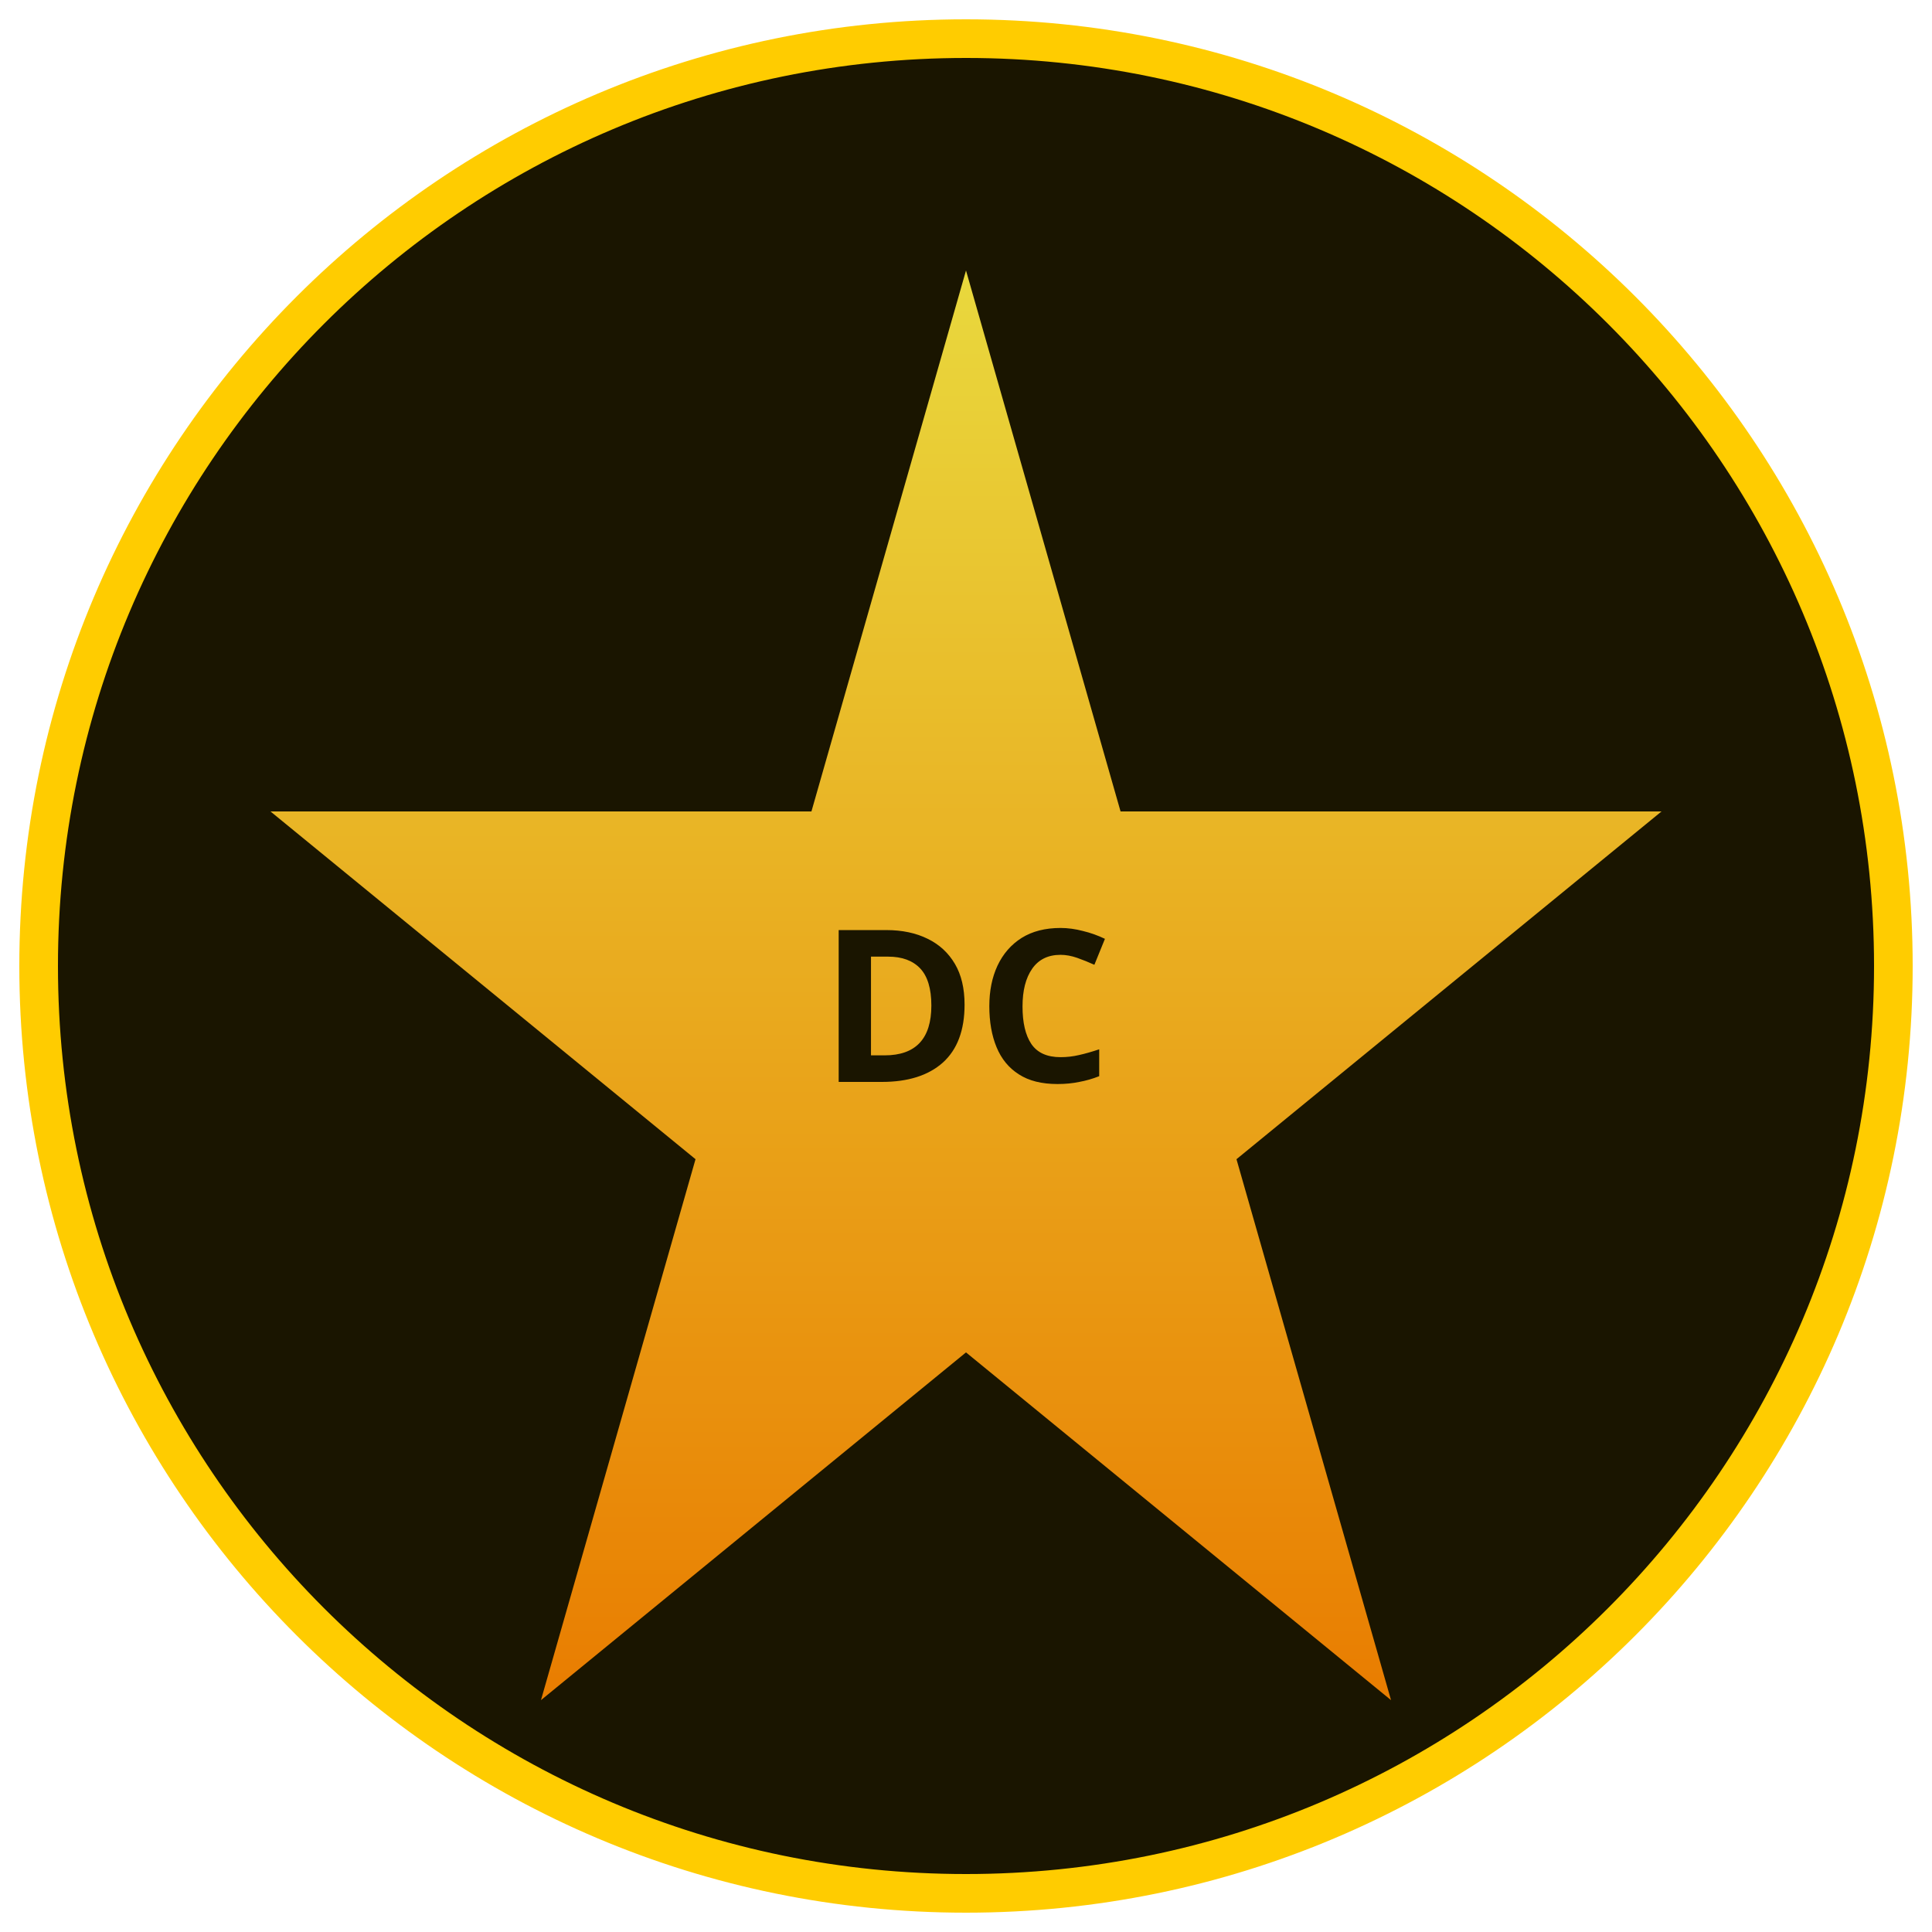
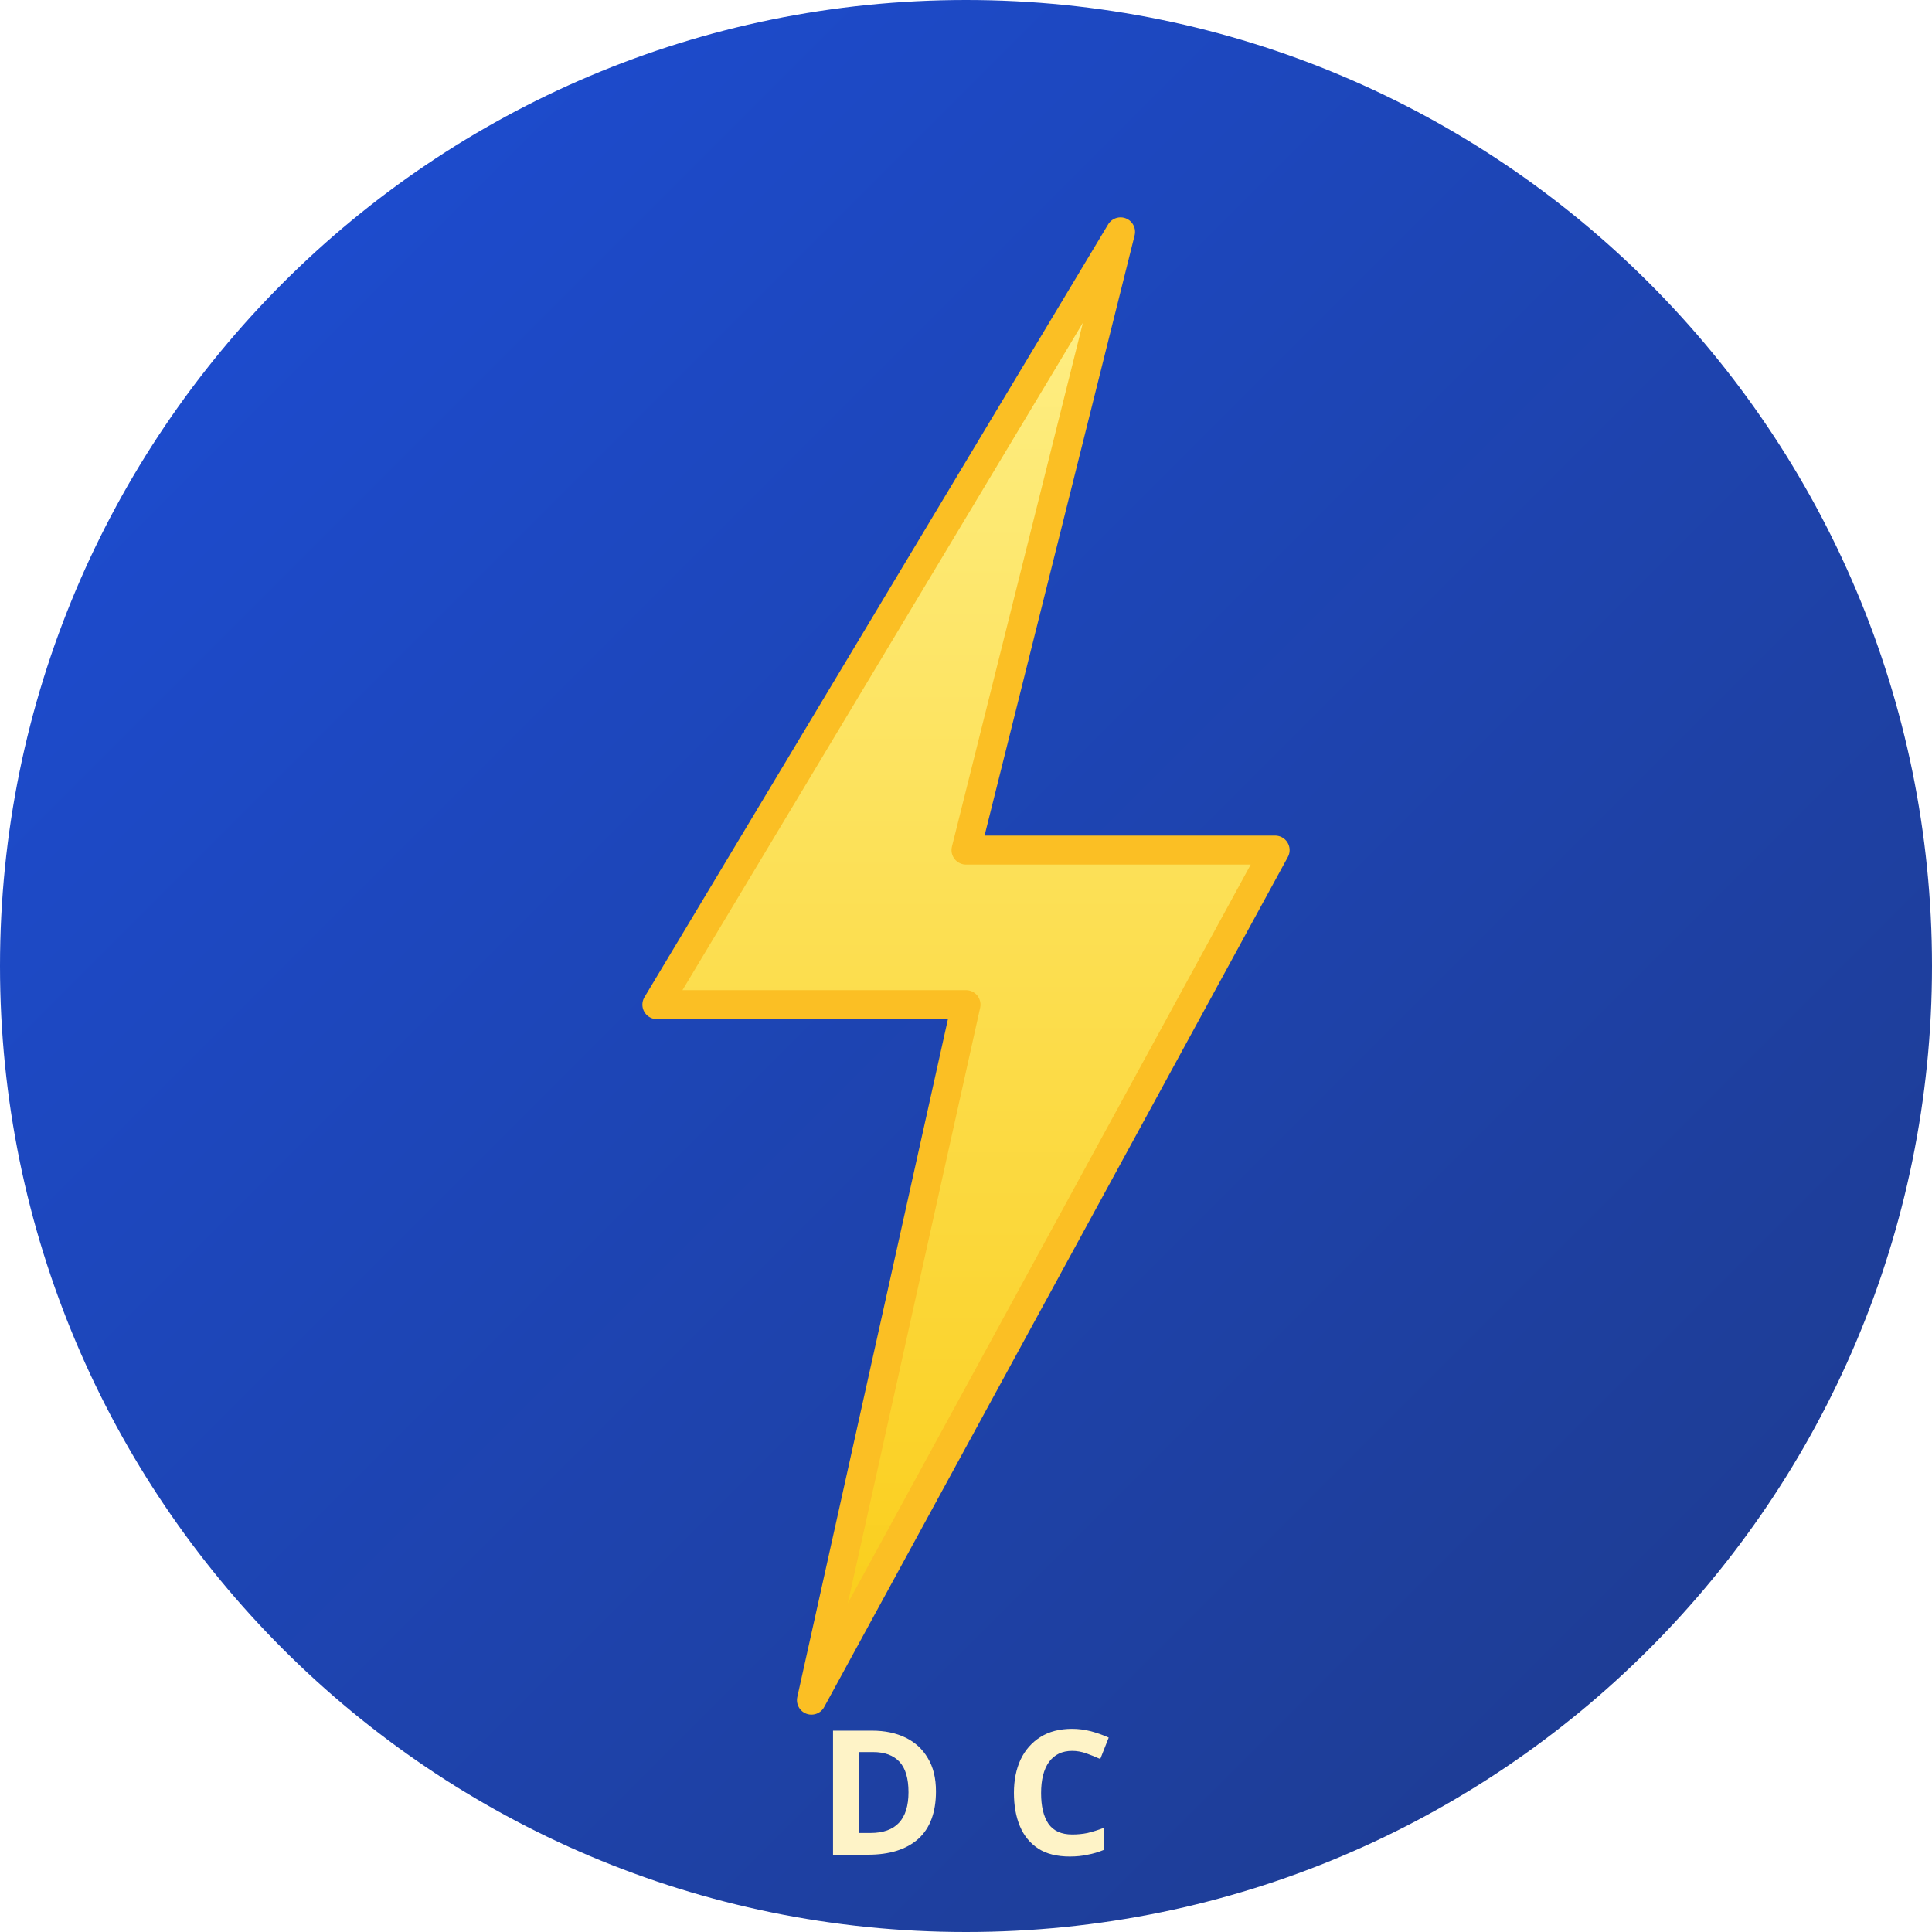
<svg xmlns="http://www.w3.org/2000/svg" viewBox="0 0 100 100">
-   <circle cx="50" cy="50" r="48" fill="#1a1500" stroke="#ffcc00" stroke-width="2" />
-   <polygon points="50,14 58,42 86,42 64,60 72,88 50,70 28,88 36,60 14,42 42,42" fill="url(#dc-bolt)" opacity="0.9" />
  <defs>
-     <linearGradient id="dc-bolt" x1="0%" y1="0%" x2="0%" y2="100%">
-       <stop offset="0%" stop-color="#ffee44" />
-       <stop offset="100%" stop-color="#ff8800" />
+     <linearGradient id="bg" x1="0%" y1="0%" x2="100%" y2="100%">
+       <stop offset="0%" stop-color="#1d4ed8" />
+       <stop offset="100%" stop-color="#1e3a8a" />
+     </linearGradient>
+     <linearGradient id="bolt" x1="0%" y1="0%" x2="0%" y2="100%">
+       <stop offset="0%" stop-color="#fef08a" />
+       <stop offset="100%" stop-color="#facc15" />
    </linearGradient>
  </defs>
-   <text x="50" y="56" text-anchor="middle" font-family="Arial Black,sans-serif" font-size="11" font-weight="900" fill="#1a1500">DC</text>
+   <circle cx="50" cy="50" r="50" fill="url(#bg)" />
+   <polygon points="58,12 34,52 50,52 42,88 66,44 50,44" fill="url(#bolt)" stroke="#fbbf24" stroke-width="1.5" stroke-linejoin="round" />
+   <text x="50" y="96" text-anchor="middle" font-family="Arial Black,sans-serif" font-size="9" font-weight="900" fill="#fef3c7" letter-spacing="3">DC</text>
</svg>
